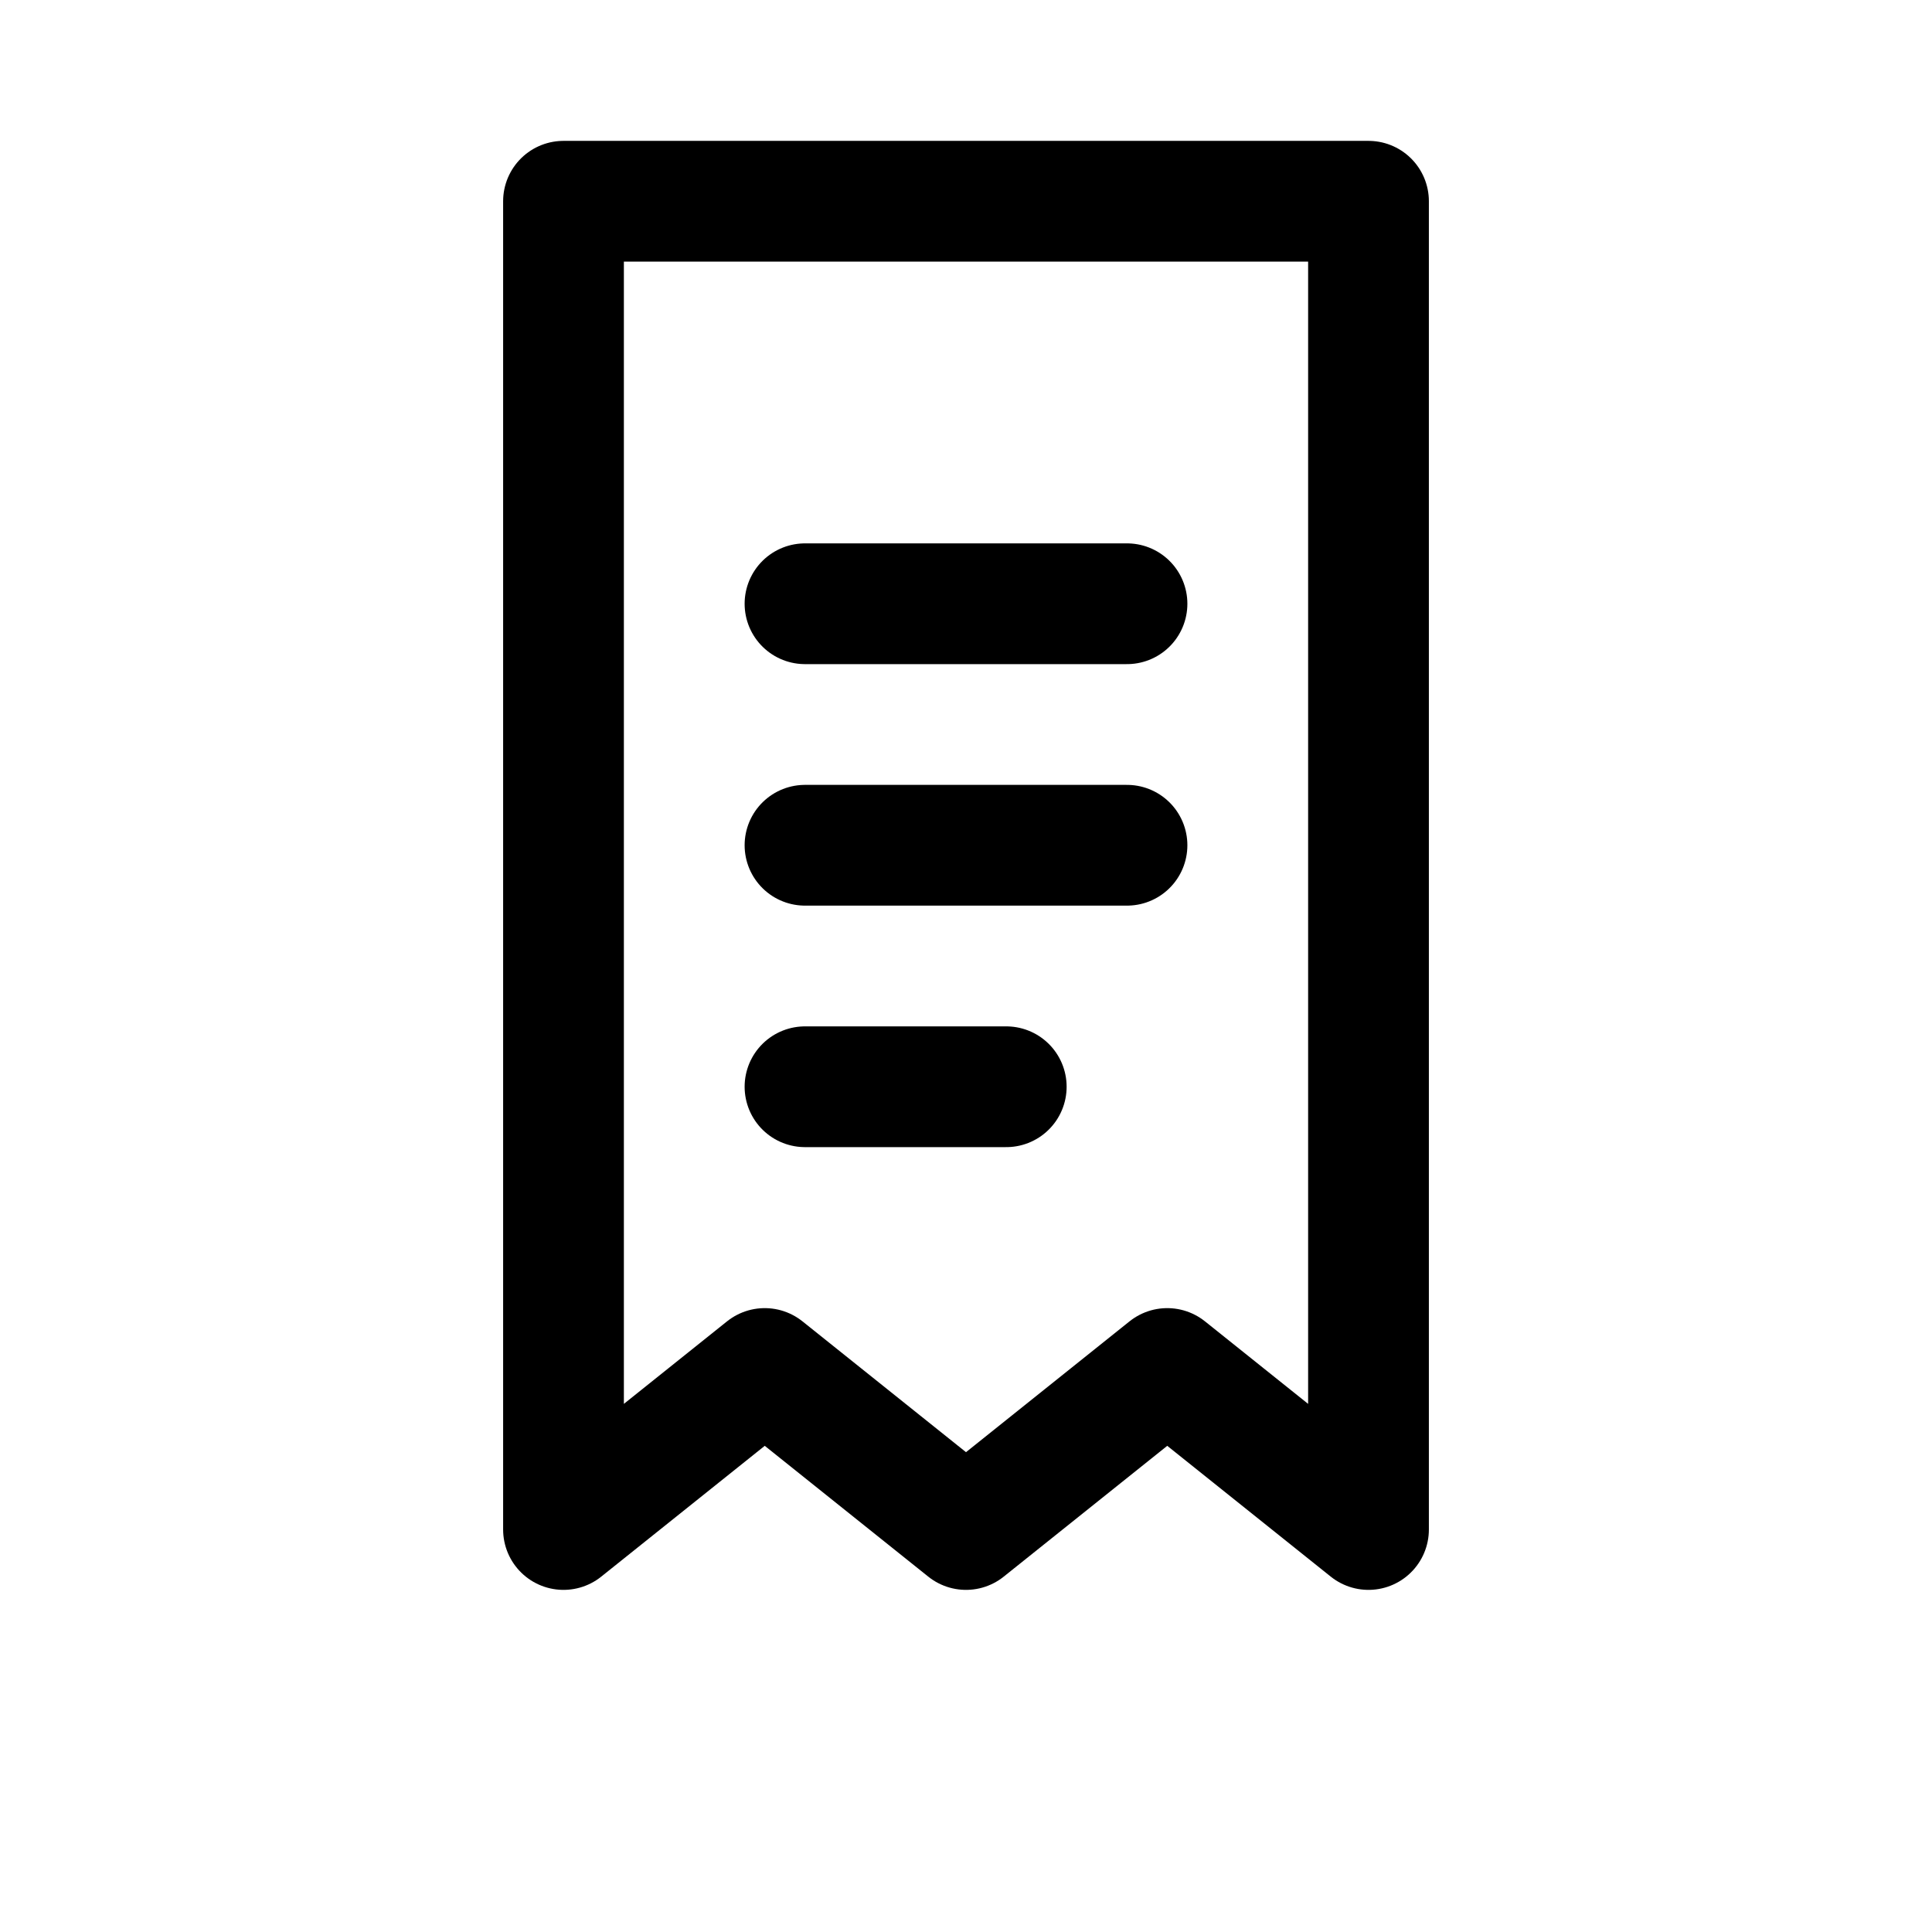
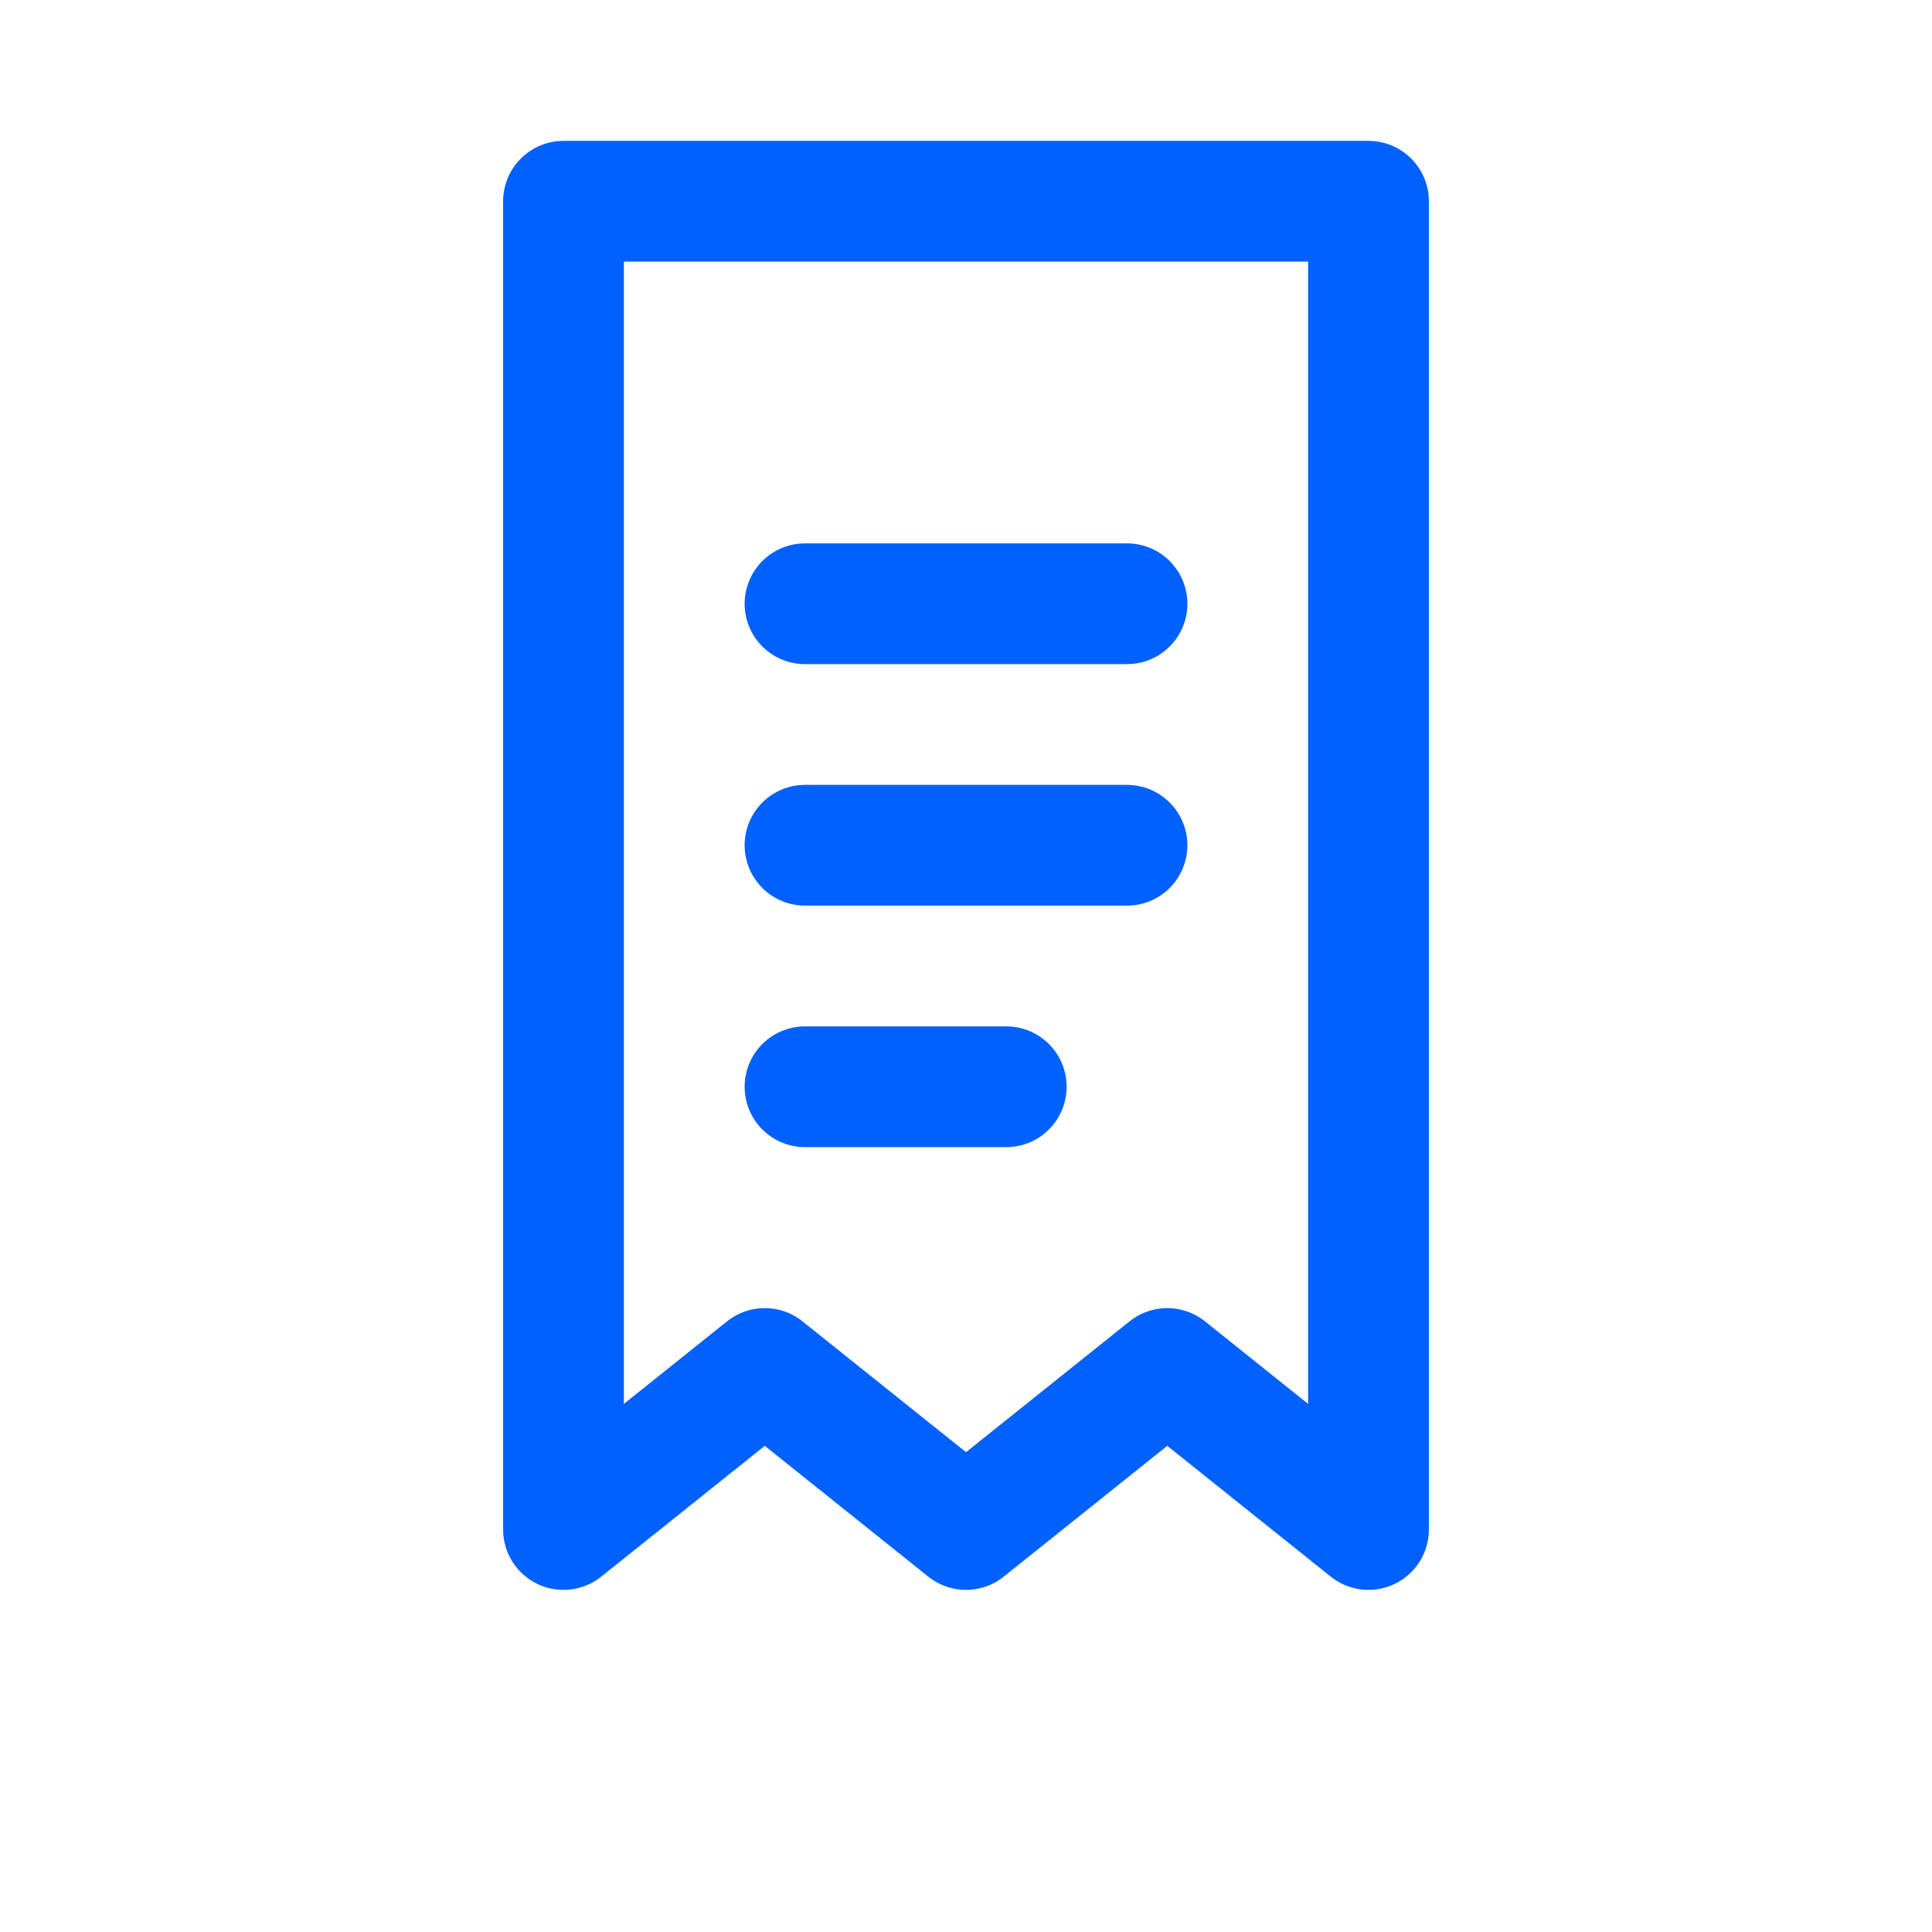
- <svg xmlns="http://www.w3.org/2000/svg" viewBox="0 0 48 48" fill="none" stroke="currentColor" stroke-width="3" stroke-linecap="round" stroke-linejoin="round">
+ <svg xmlns="http://www.w3.org/2000/svg" viewBox="0 0 48 48" fill="none" stroke="#0061FF" stroke-width="3" stroke-linecap="round" stroke-linejoin="round">
  <path d="M14 5h20v33l-5-4-5 4-5-4-5 4z" />
  <path d="M20 15h8M20 21h8M20 27h5" />
</svg>
